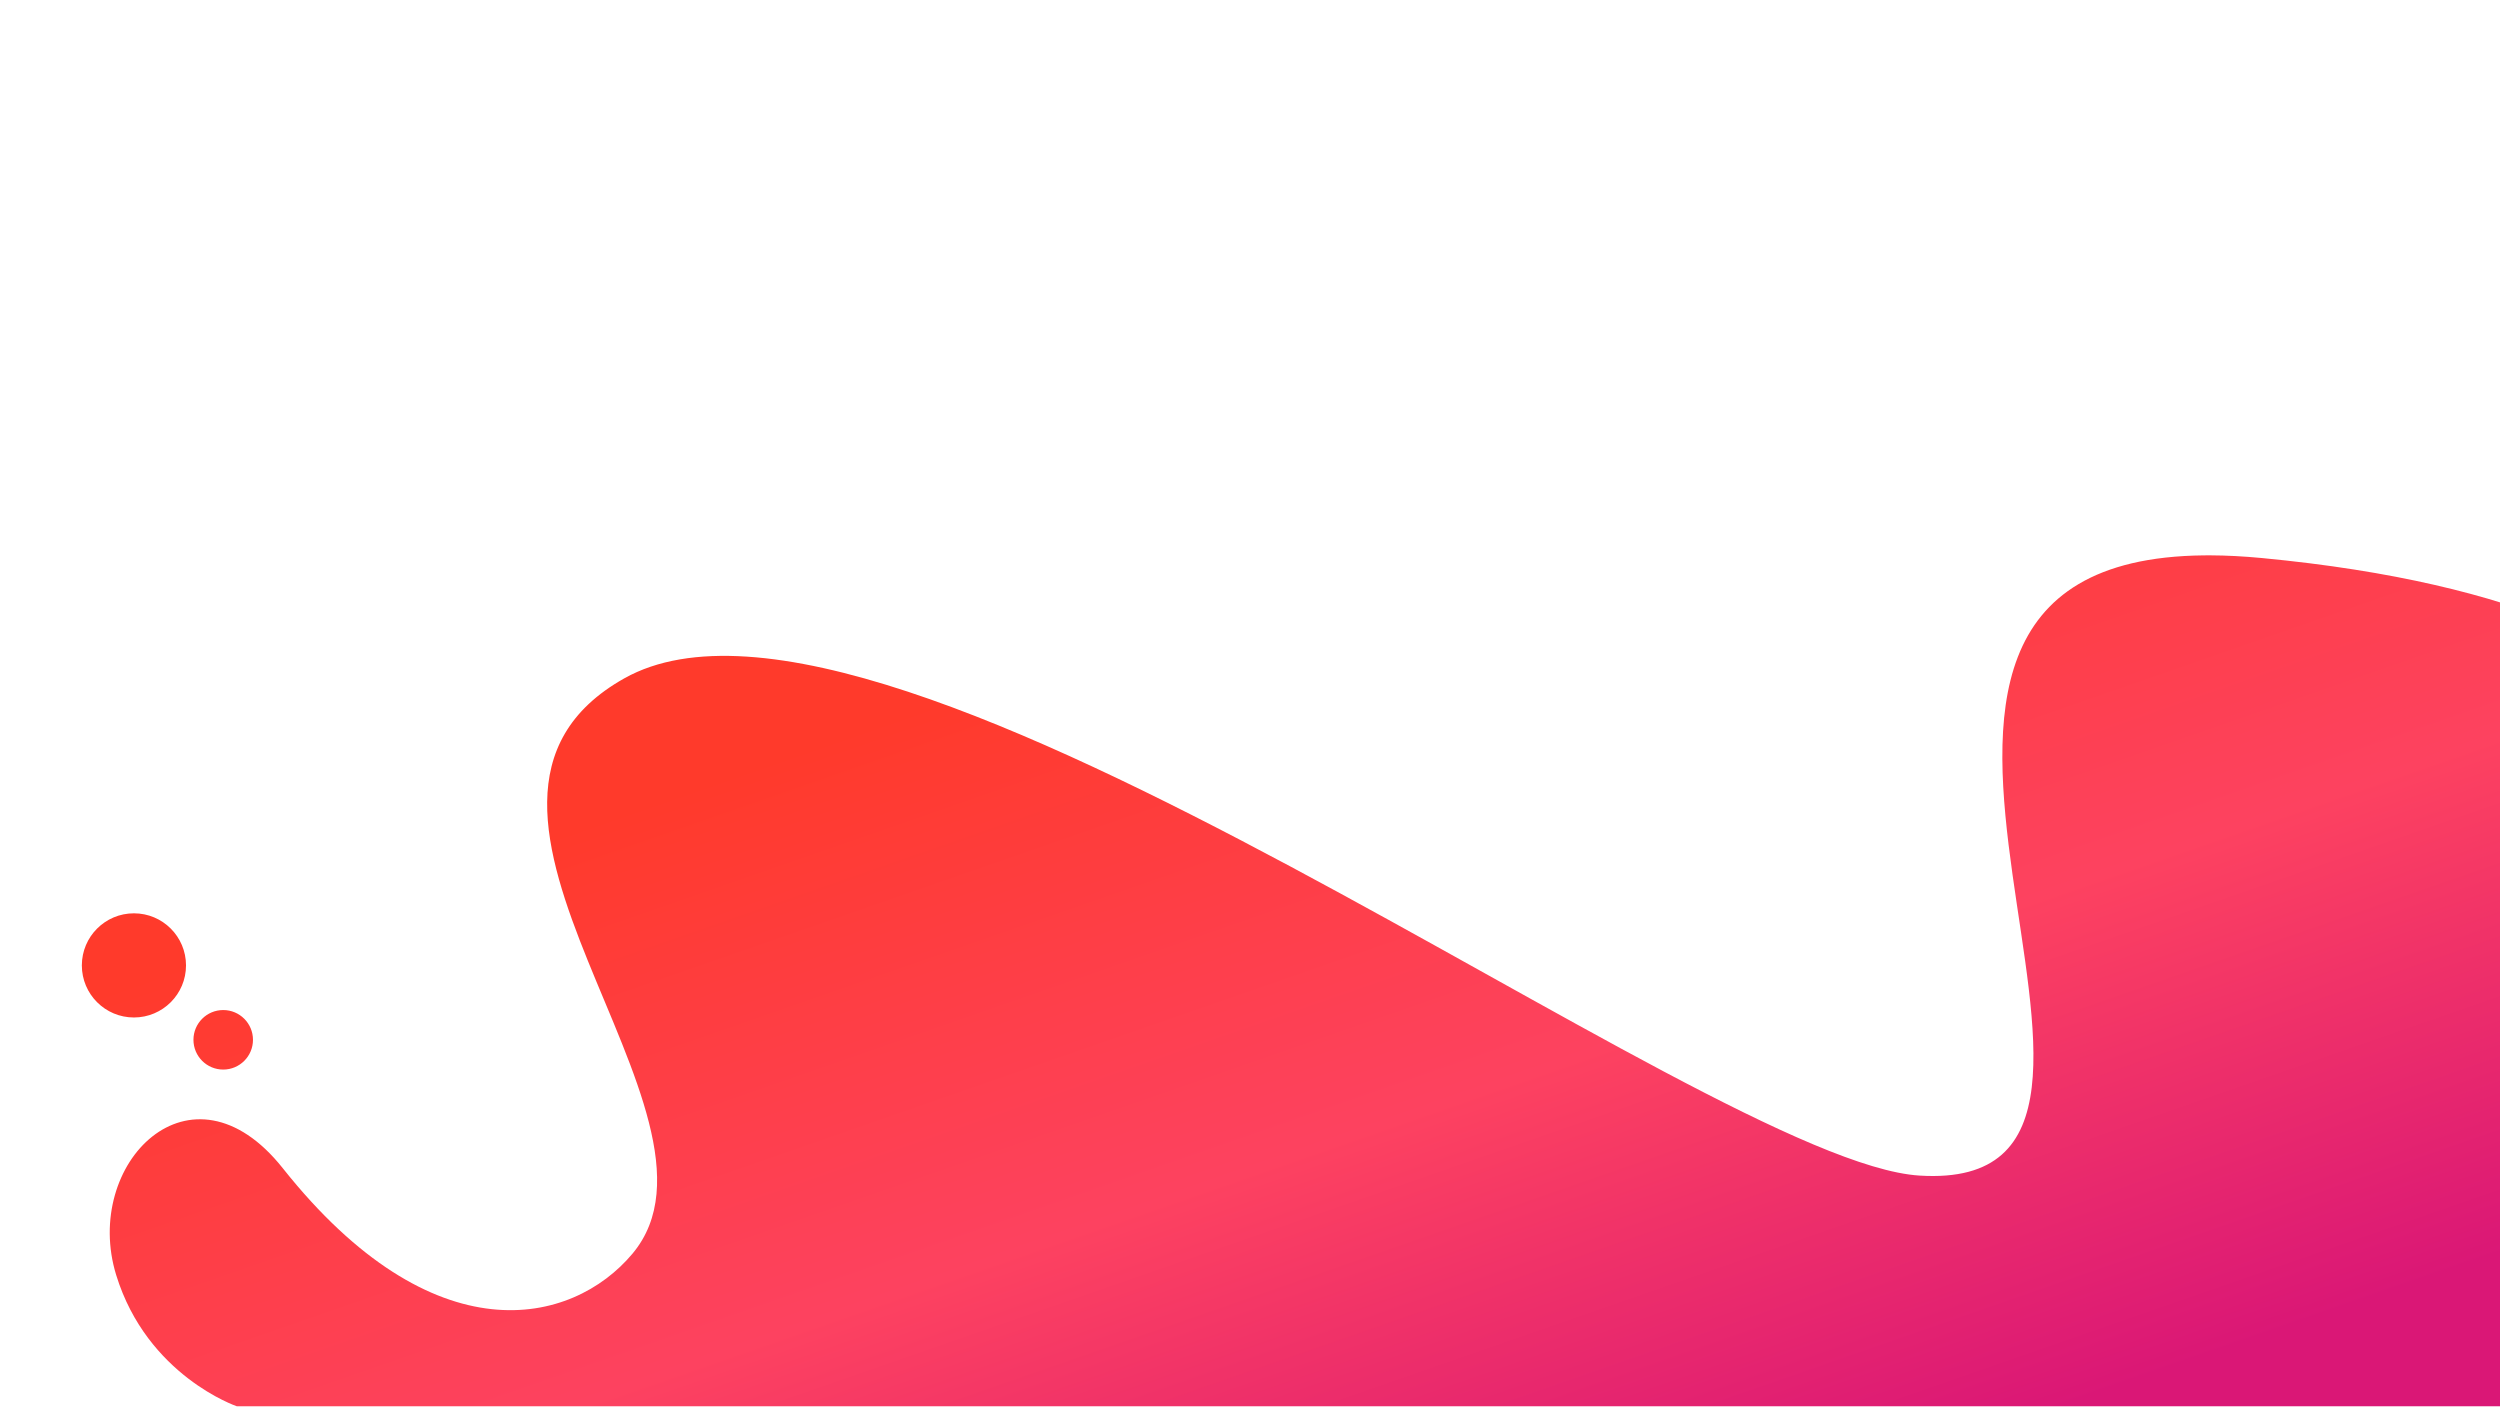
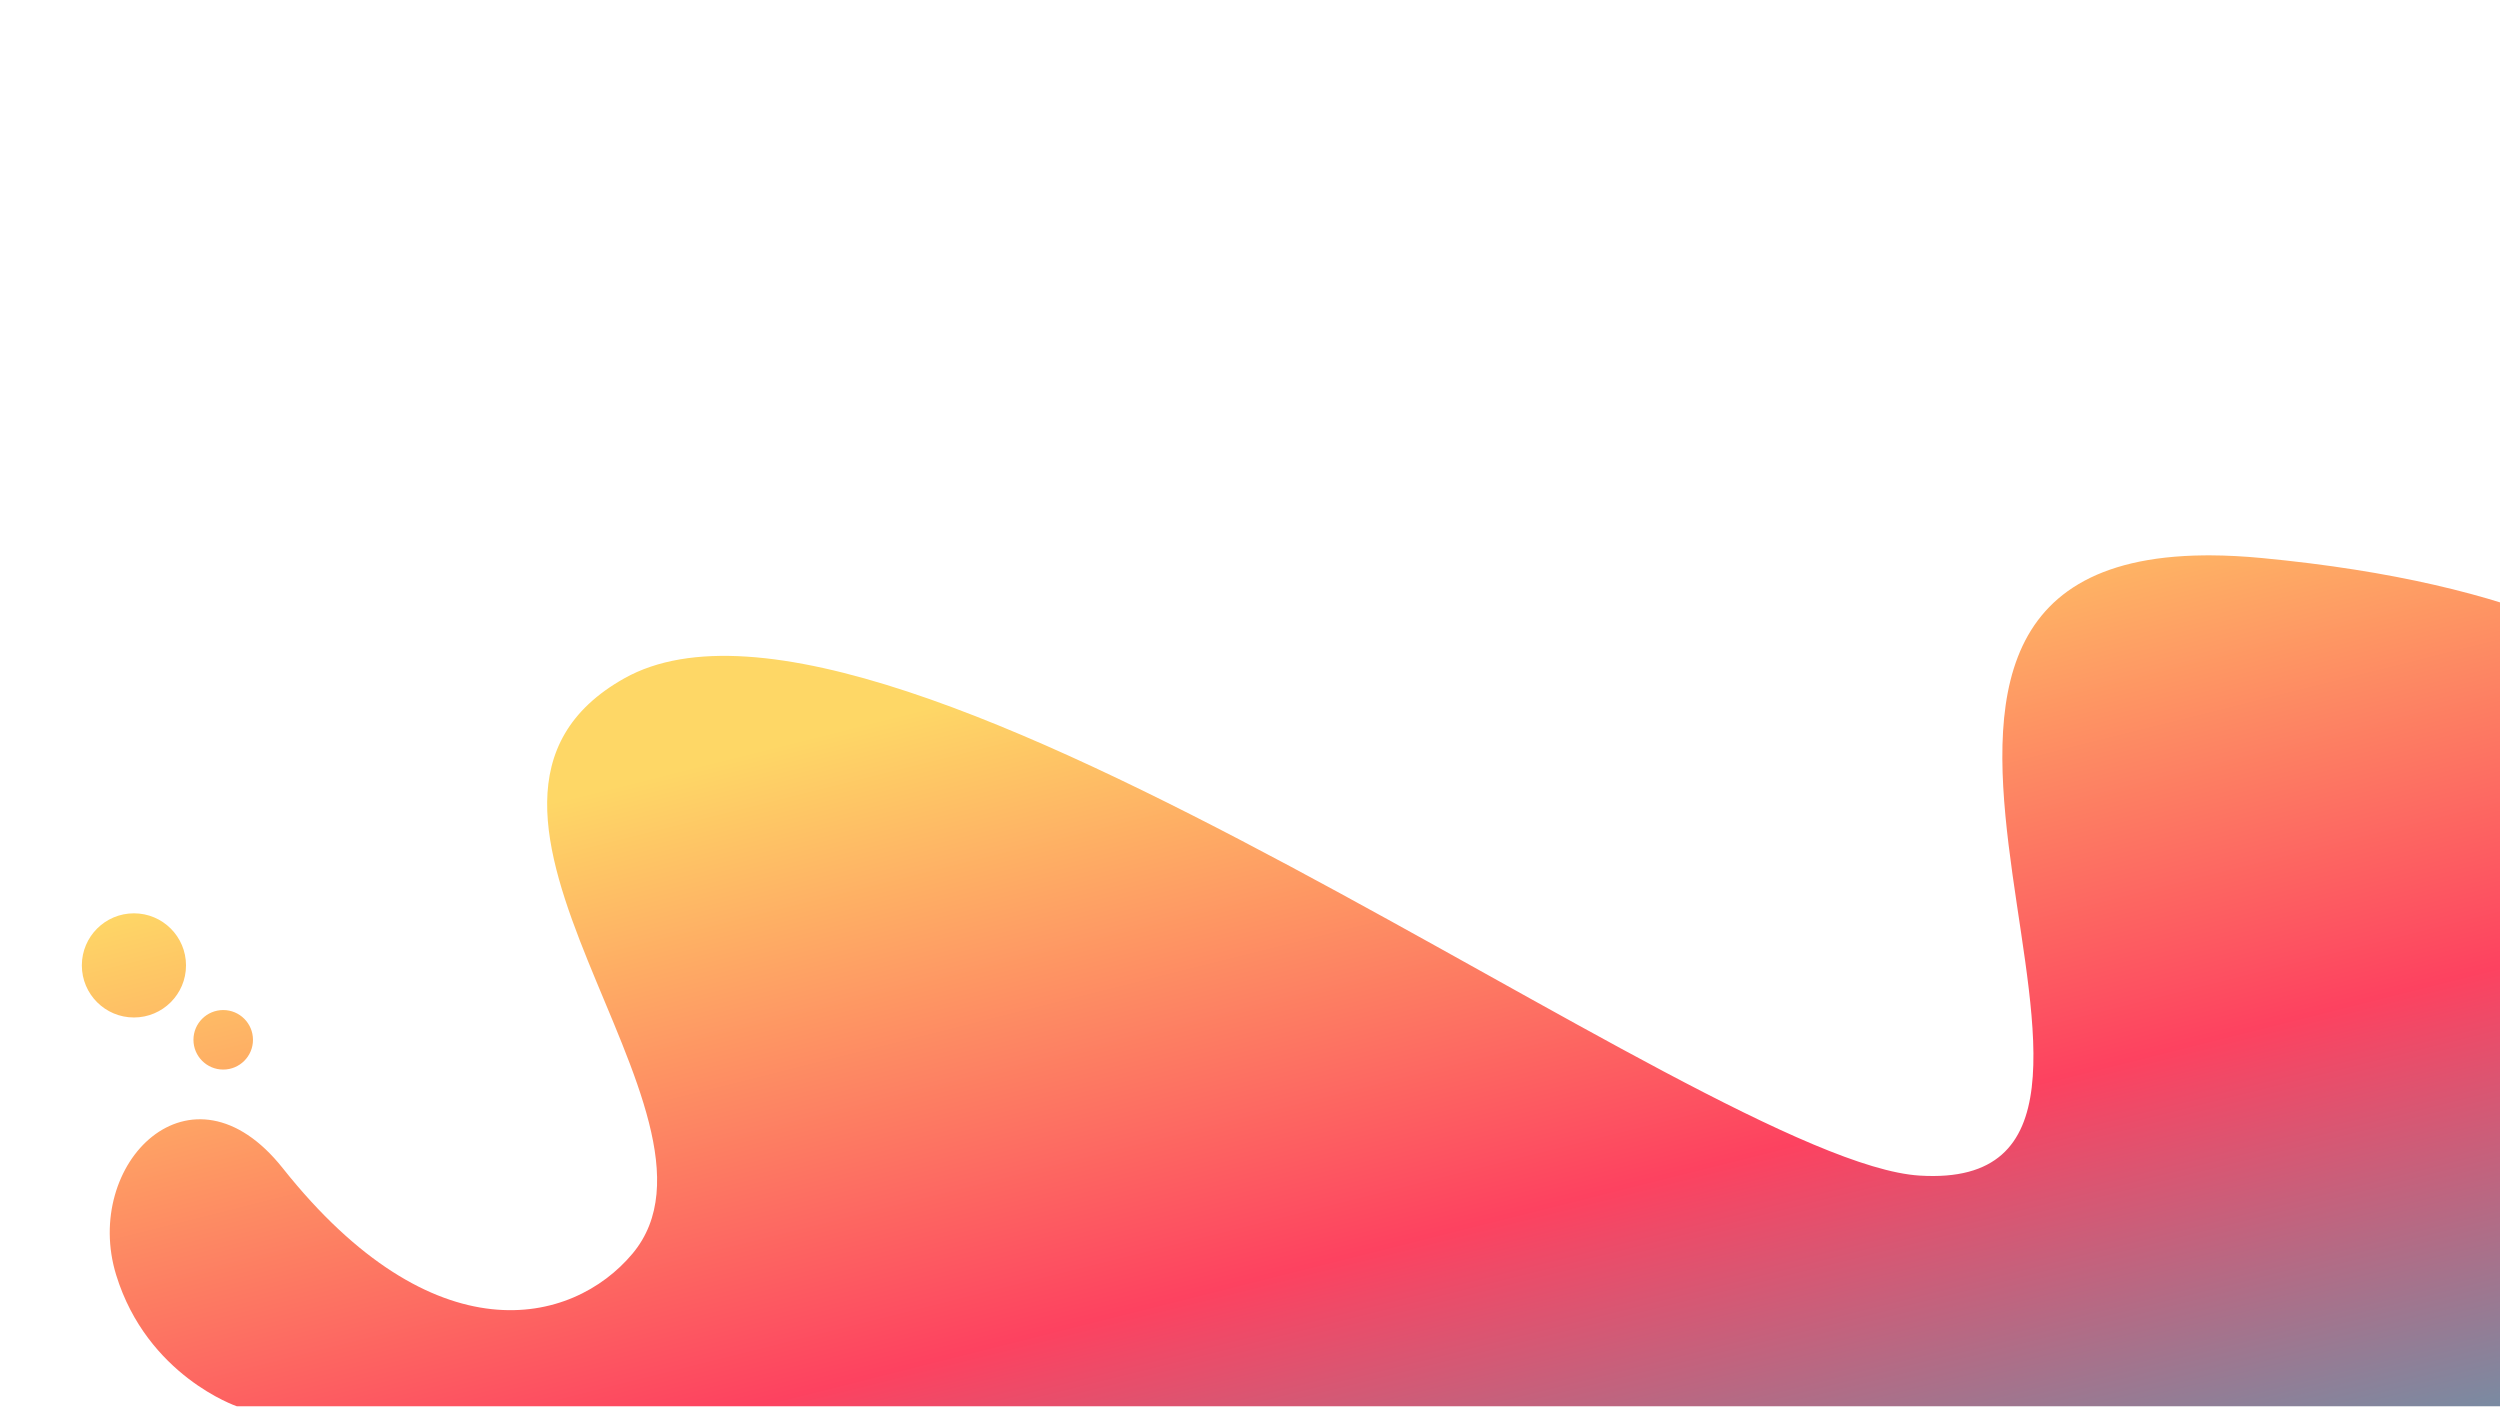
<svg xmlns="http://www.w3.org/2000/svg" xmlns:xlink="http://www.w3.org/1999/xlink" width="1920" height="1080" viewBox="0 0 508 285.75" version="1.1" id="svg8">
  <defs id="defs2">
+     <linearGradient id="linearGradient2249">
+       <stop id="stop2243" offset="0" style="stop-color:#2ab7ca;stop-opacity:1" />
+       <stop style="stop-color:#fd4260;stop-opacity:1" offset="0.52" id="stop2245" />
+       <stop id="stop2247" offset="1" style="stop-color:#fed766;stop-opacity:1" />
+     </linearGradient>
    <linearGradient id="linearGradient6063">
      <stop style="stop-color:#da1776;stop-opacity:1" offset="0" id="stop6059" />
      <stop id="stop6067" offset="0.474" style="stop-color:#fd4260;stop-opacity:1;" />
      <stop style="stop-color:#ff3a2b;stop-opacity:1" offset="1" id="stop6061" />
    </linearGradient>
    <linearGradient xlink:href="#linearGradient6063" id="linearGradient6065" x1="376.842" y1="312.119" x2="307.673" y2="113.304" gradientUnits="userSpaceOnUse" gradientTransform="matrix(3.779528,0,0,3.779528,0,-42.51976)" />
-     <linearGradient xlink:href="#linearGradient6063" id="linearGradient2417" gradientUnits="userSpaceOnUse" gradientTransform="matrix(3.779528,0,0,3.779528,0,-42.51976)" x1="376.842" y1="312.119" x2="307.673" y2="113.304" />
+     <linearGradient xlink:href="#linearGradient2249" id="linearGradient2417" gradientUnits="userSpaceOnUse" gradientTransform="matrix(3.779528,0,0,3.779528,0,-42.51976)" x1="392.344" y1="380.54" x2="326.916" y2="120.253" />
  </defs>
  <g id="layer1" transform="translate(0,-11.25002)">
    <path style="fill:url(#linearGradient2417);fill-opacity:1;stroke:none;stroke-width:1px;stroke-linecap:butt;stroke-linejoin:miter;stroke-opacity:1" d="m 1697.809,426.51 c -1.744,-0.008 -3.471,-0.004 -5.18,0.014 -336.285,3.429 16.95,490.923 -218.344,476.334 C 1309.209,892.622 682.089,407.164 479.451,520.98 306.755,617.98 575.642,855.558 485.715,962.857 439.322,1018.212 332.878,1042.878 217.143,897.143 146.675,808.408 62.945,893.847 89.229,979.221 113.05,1056.598 181.828,1080 181.828,1080 H 1920 l 200,-428.572 c 0,0 21.624,-184.345 -382.857,-222.855 -14.03,-1.336 -27.122,-2.008 -39.334,-2.062 z M 102.856,701.429 c -22.091,0 -40,17.909 -40,40 -3e-6,22.091 17.909,40 40,40 22.091,0 40,-17.909 40,-40 0,-22.091 -17.909,-40 -40,-40 z m 68.572,74.286 c -12.624,-1.6e-4 -22.858,10.234 -22.857,22.857 -1.6e-4,12.624 10.234,22.858 22.857,22.857 12.624,1.5e-4 22.858,-10.234 22.857,-22.857 1.5e-4,-12.624 -10.234,-22.858 -22.857,-22.857 z" transform="matrix(0.2645833,0,0,0.2645833,0,11.25002)" id="path6057" />
  </g>
</svg>
